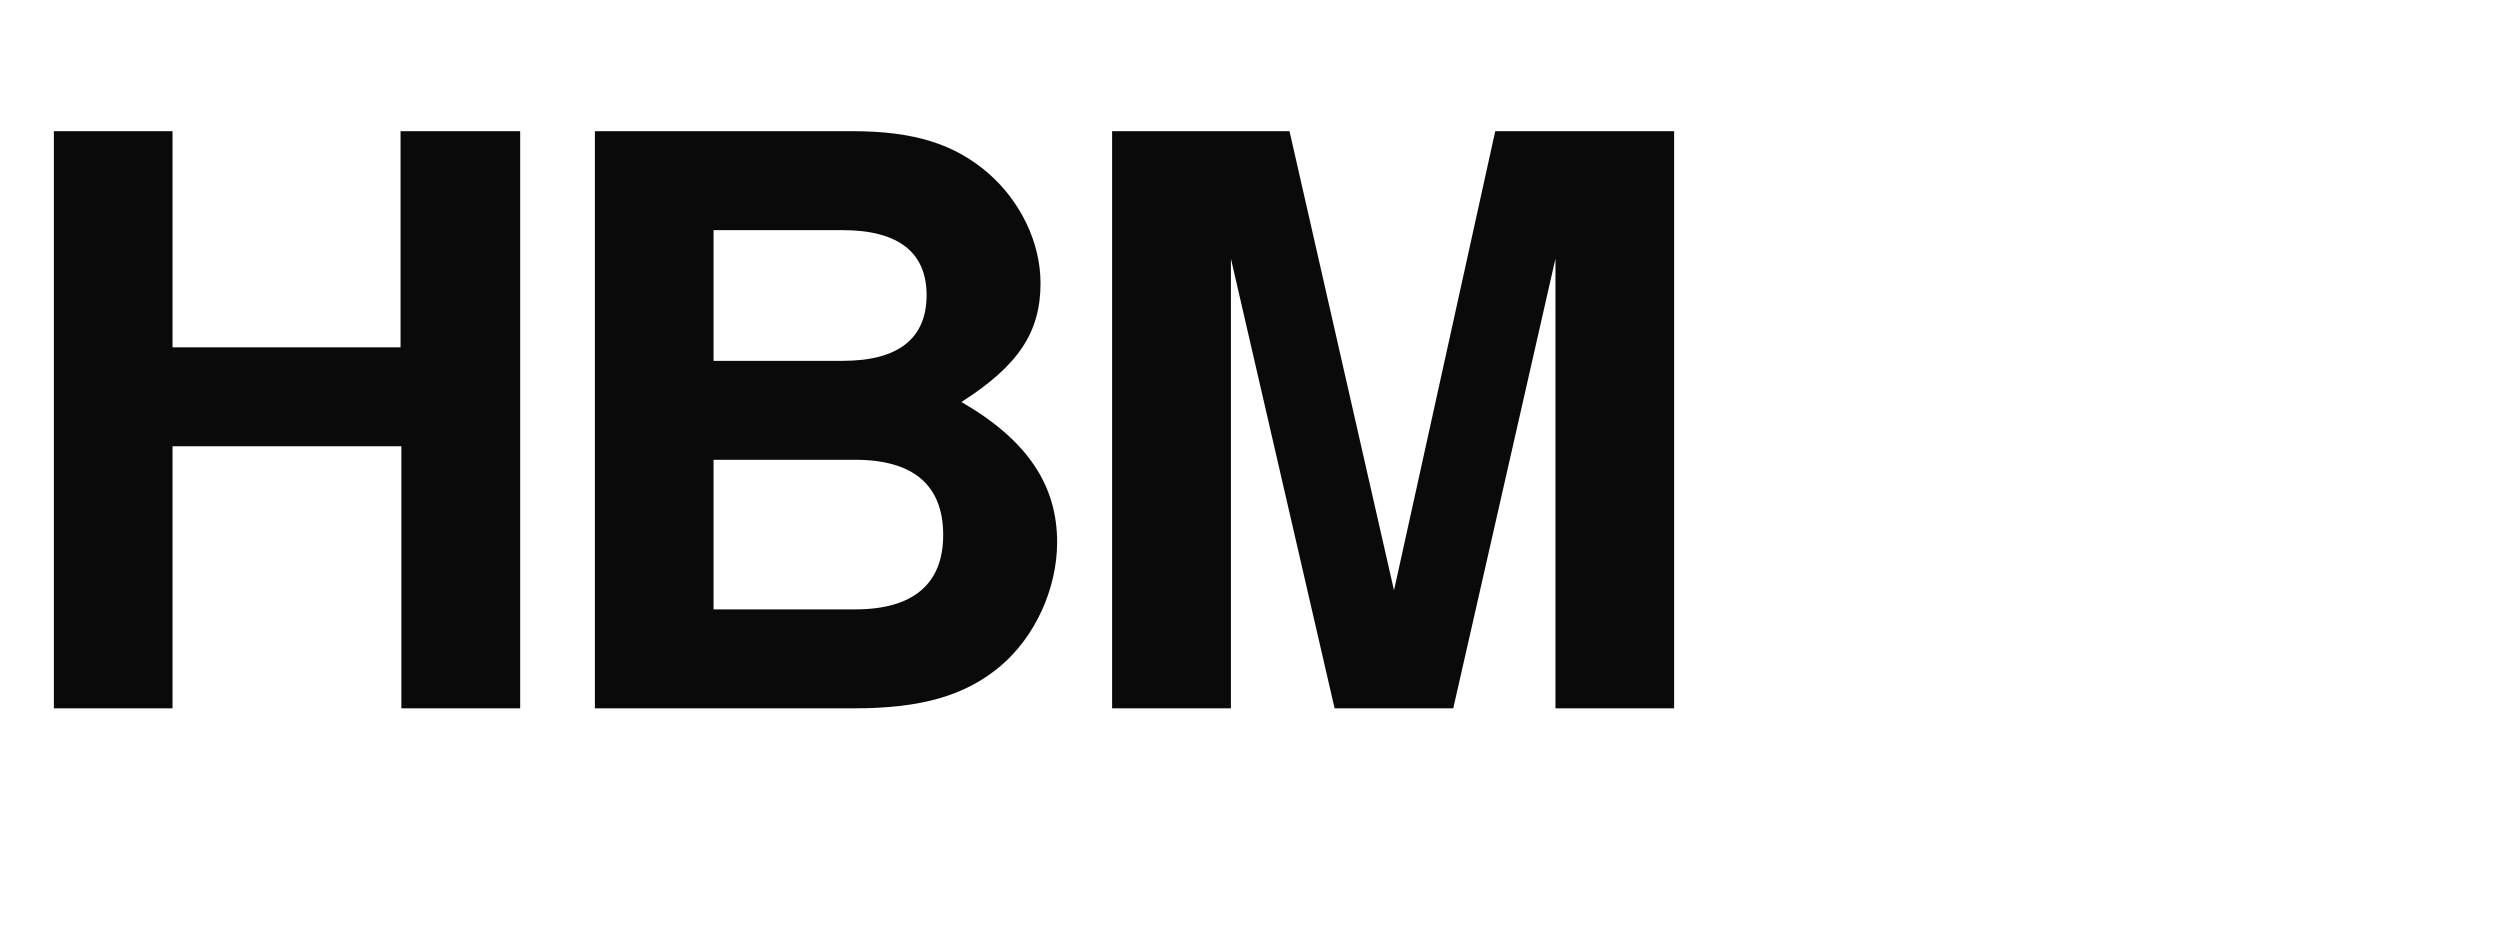
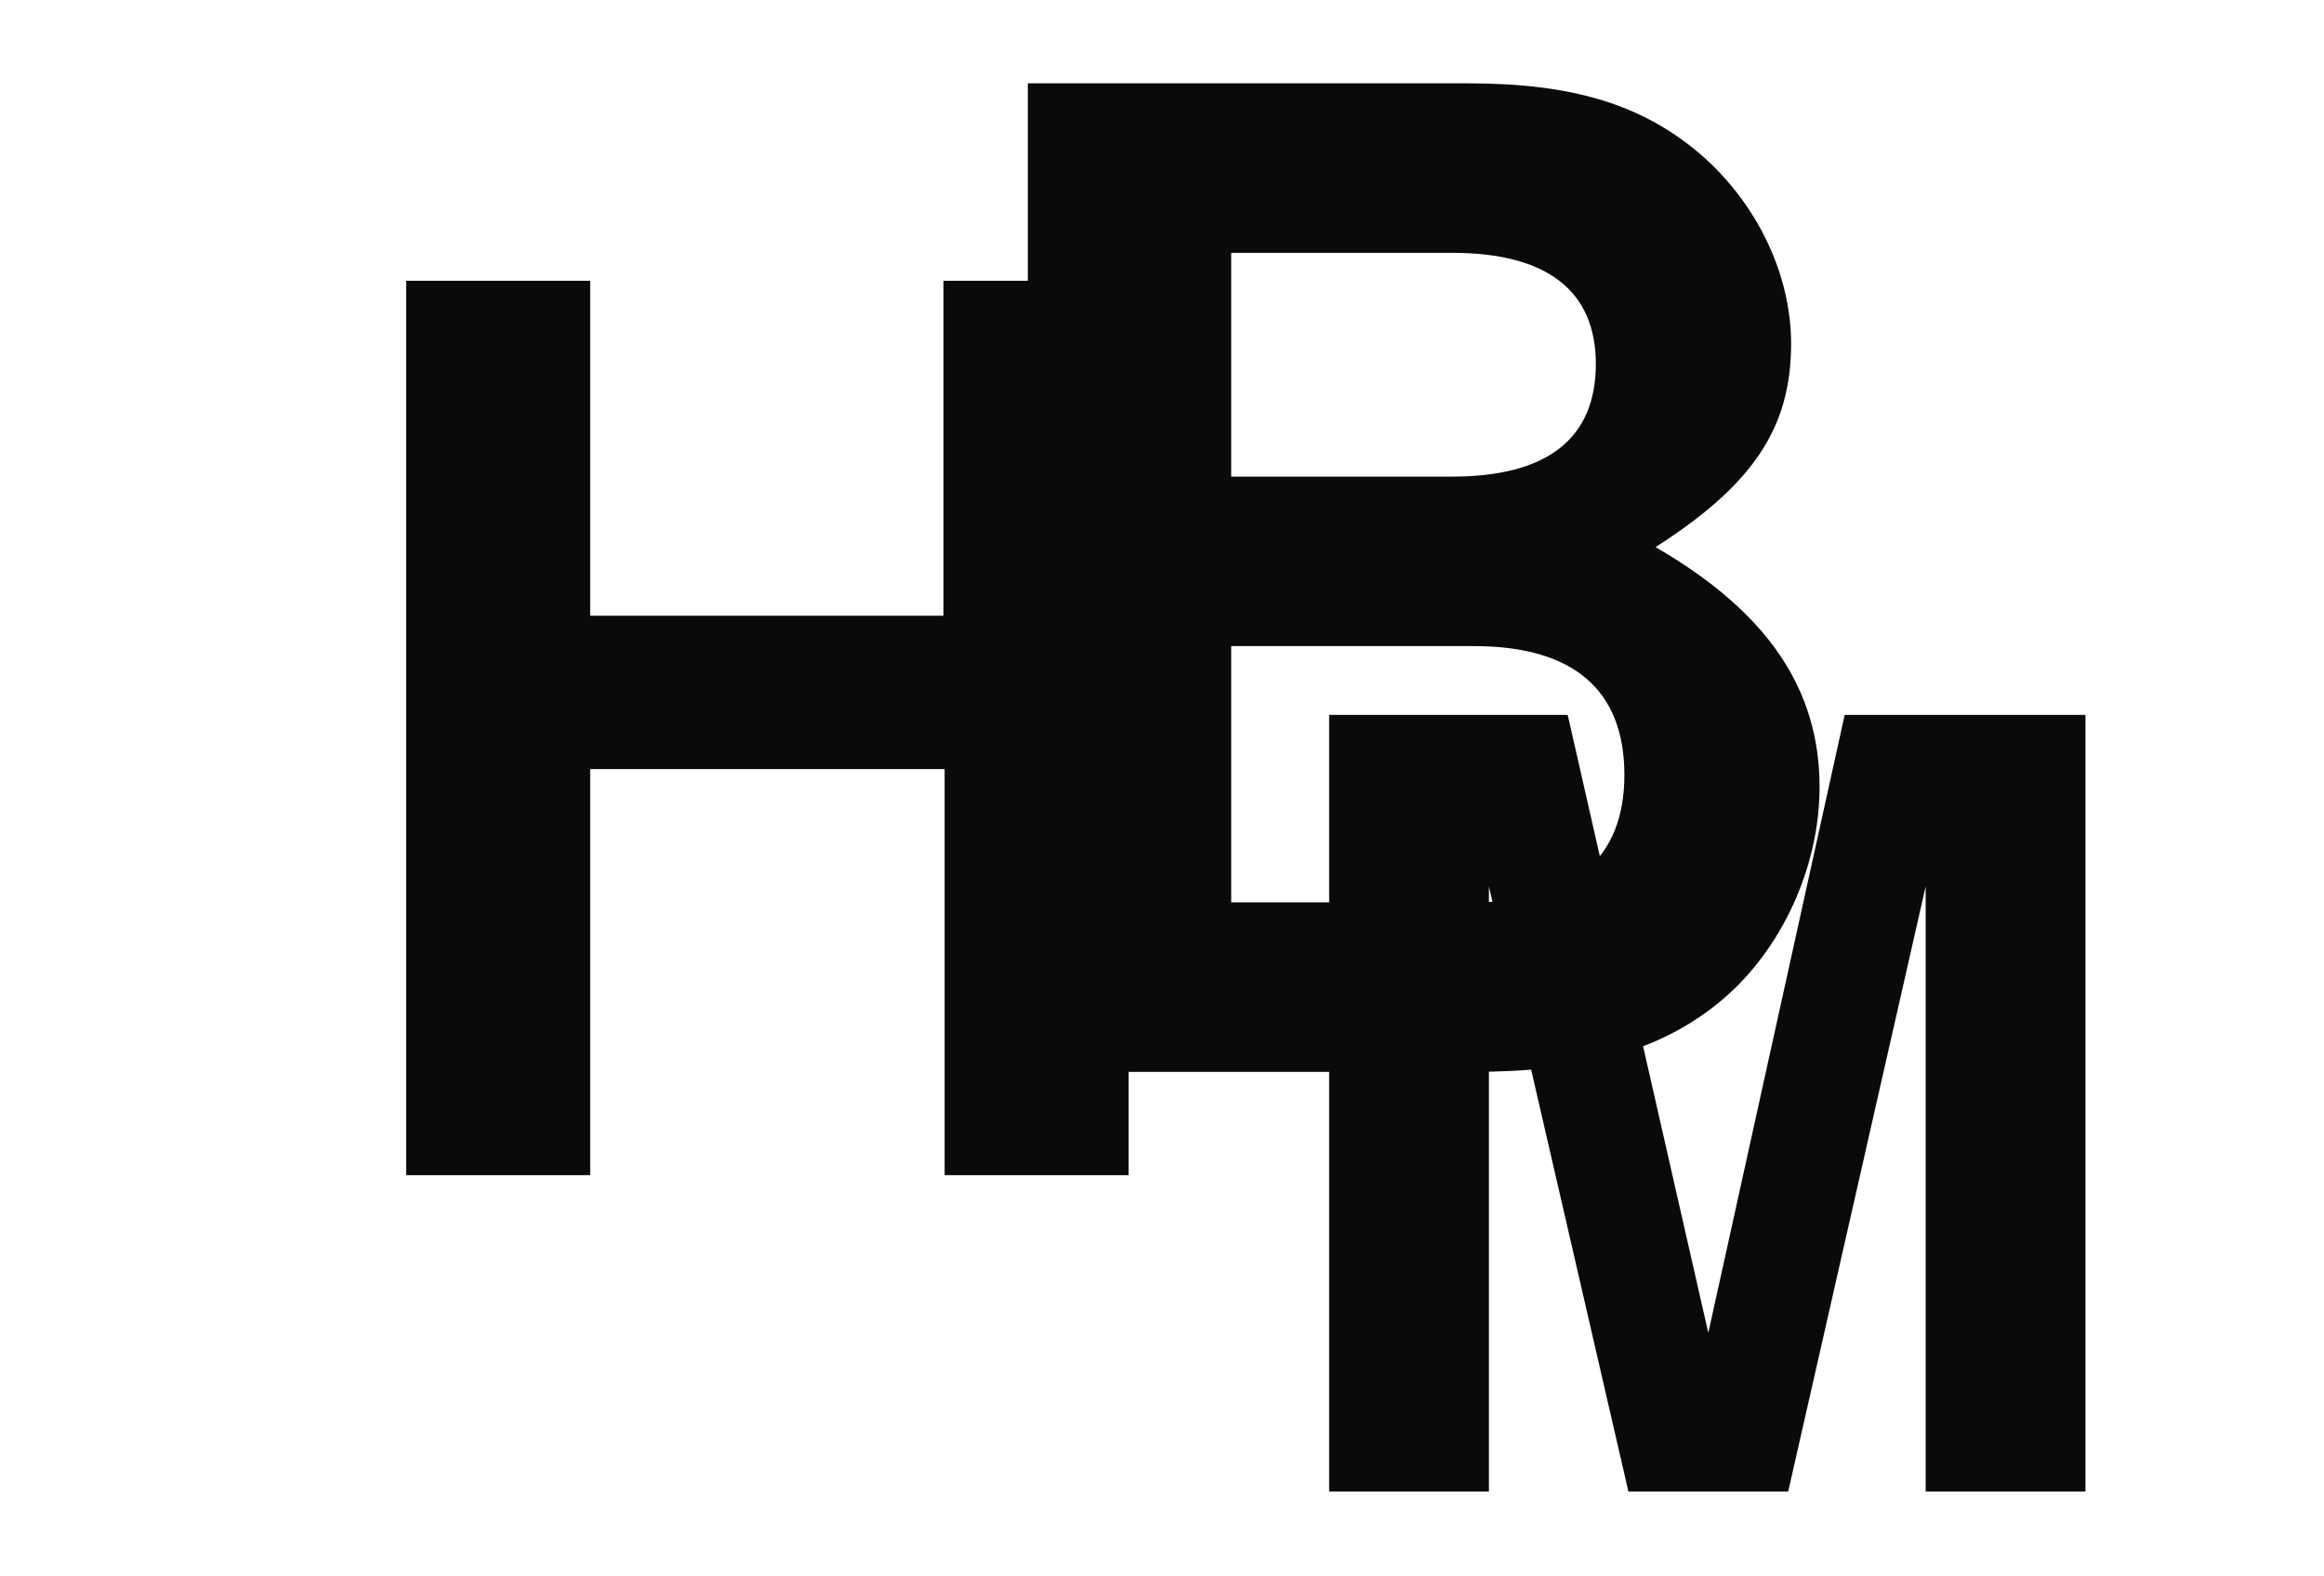
- <svg xmlns="http://www.w3.org/2000/svg" viewBox="0 0 240 90" role="img" aria-labelledby="title desc">
-   <text x="0" y="68" fill="#0a0a0a" font-family="Helvetica Neue, Helvetica, Arial, sans-serif" font-size="76" font-weight="700" letter-spacing="-4">HBM</text>
+ <svg xmlns="http://www.w3.org/2000/svg" viewBox="0 0 360 244" role="img" aria-labelledby="title desc">
+   <g fill="#0a0a0a" font-family="Helvetica Neue, Helvetica, Arial, sans-serif" font-weight="700">
+     <text x="50" y="182" font-size="190">H</text>
+     <text x="142" y="166" font-size="210">B</text>
+     <text x="195" y="231" font-size="165">M</text>
+   </g>
</svg>
